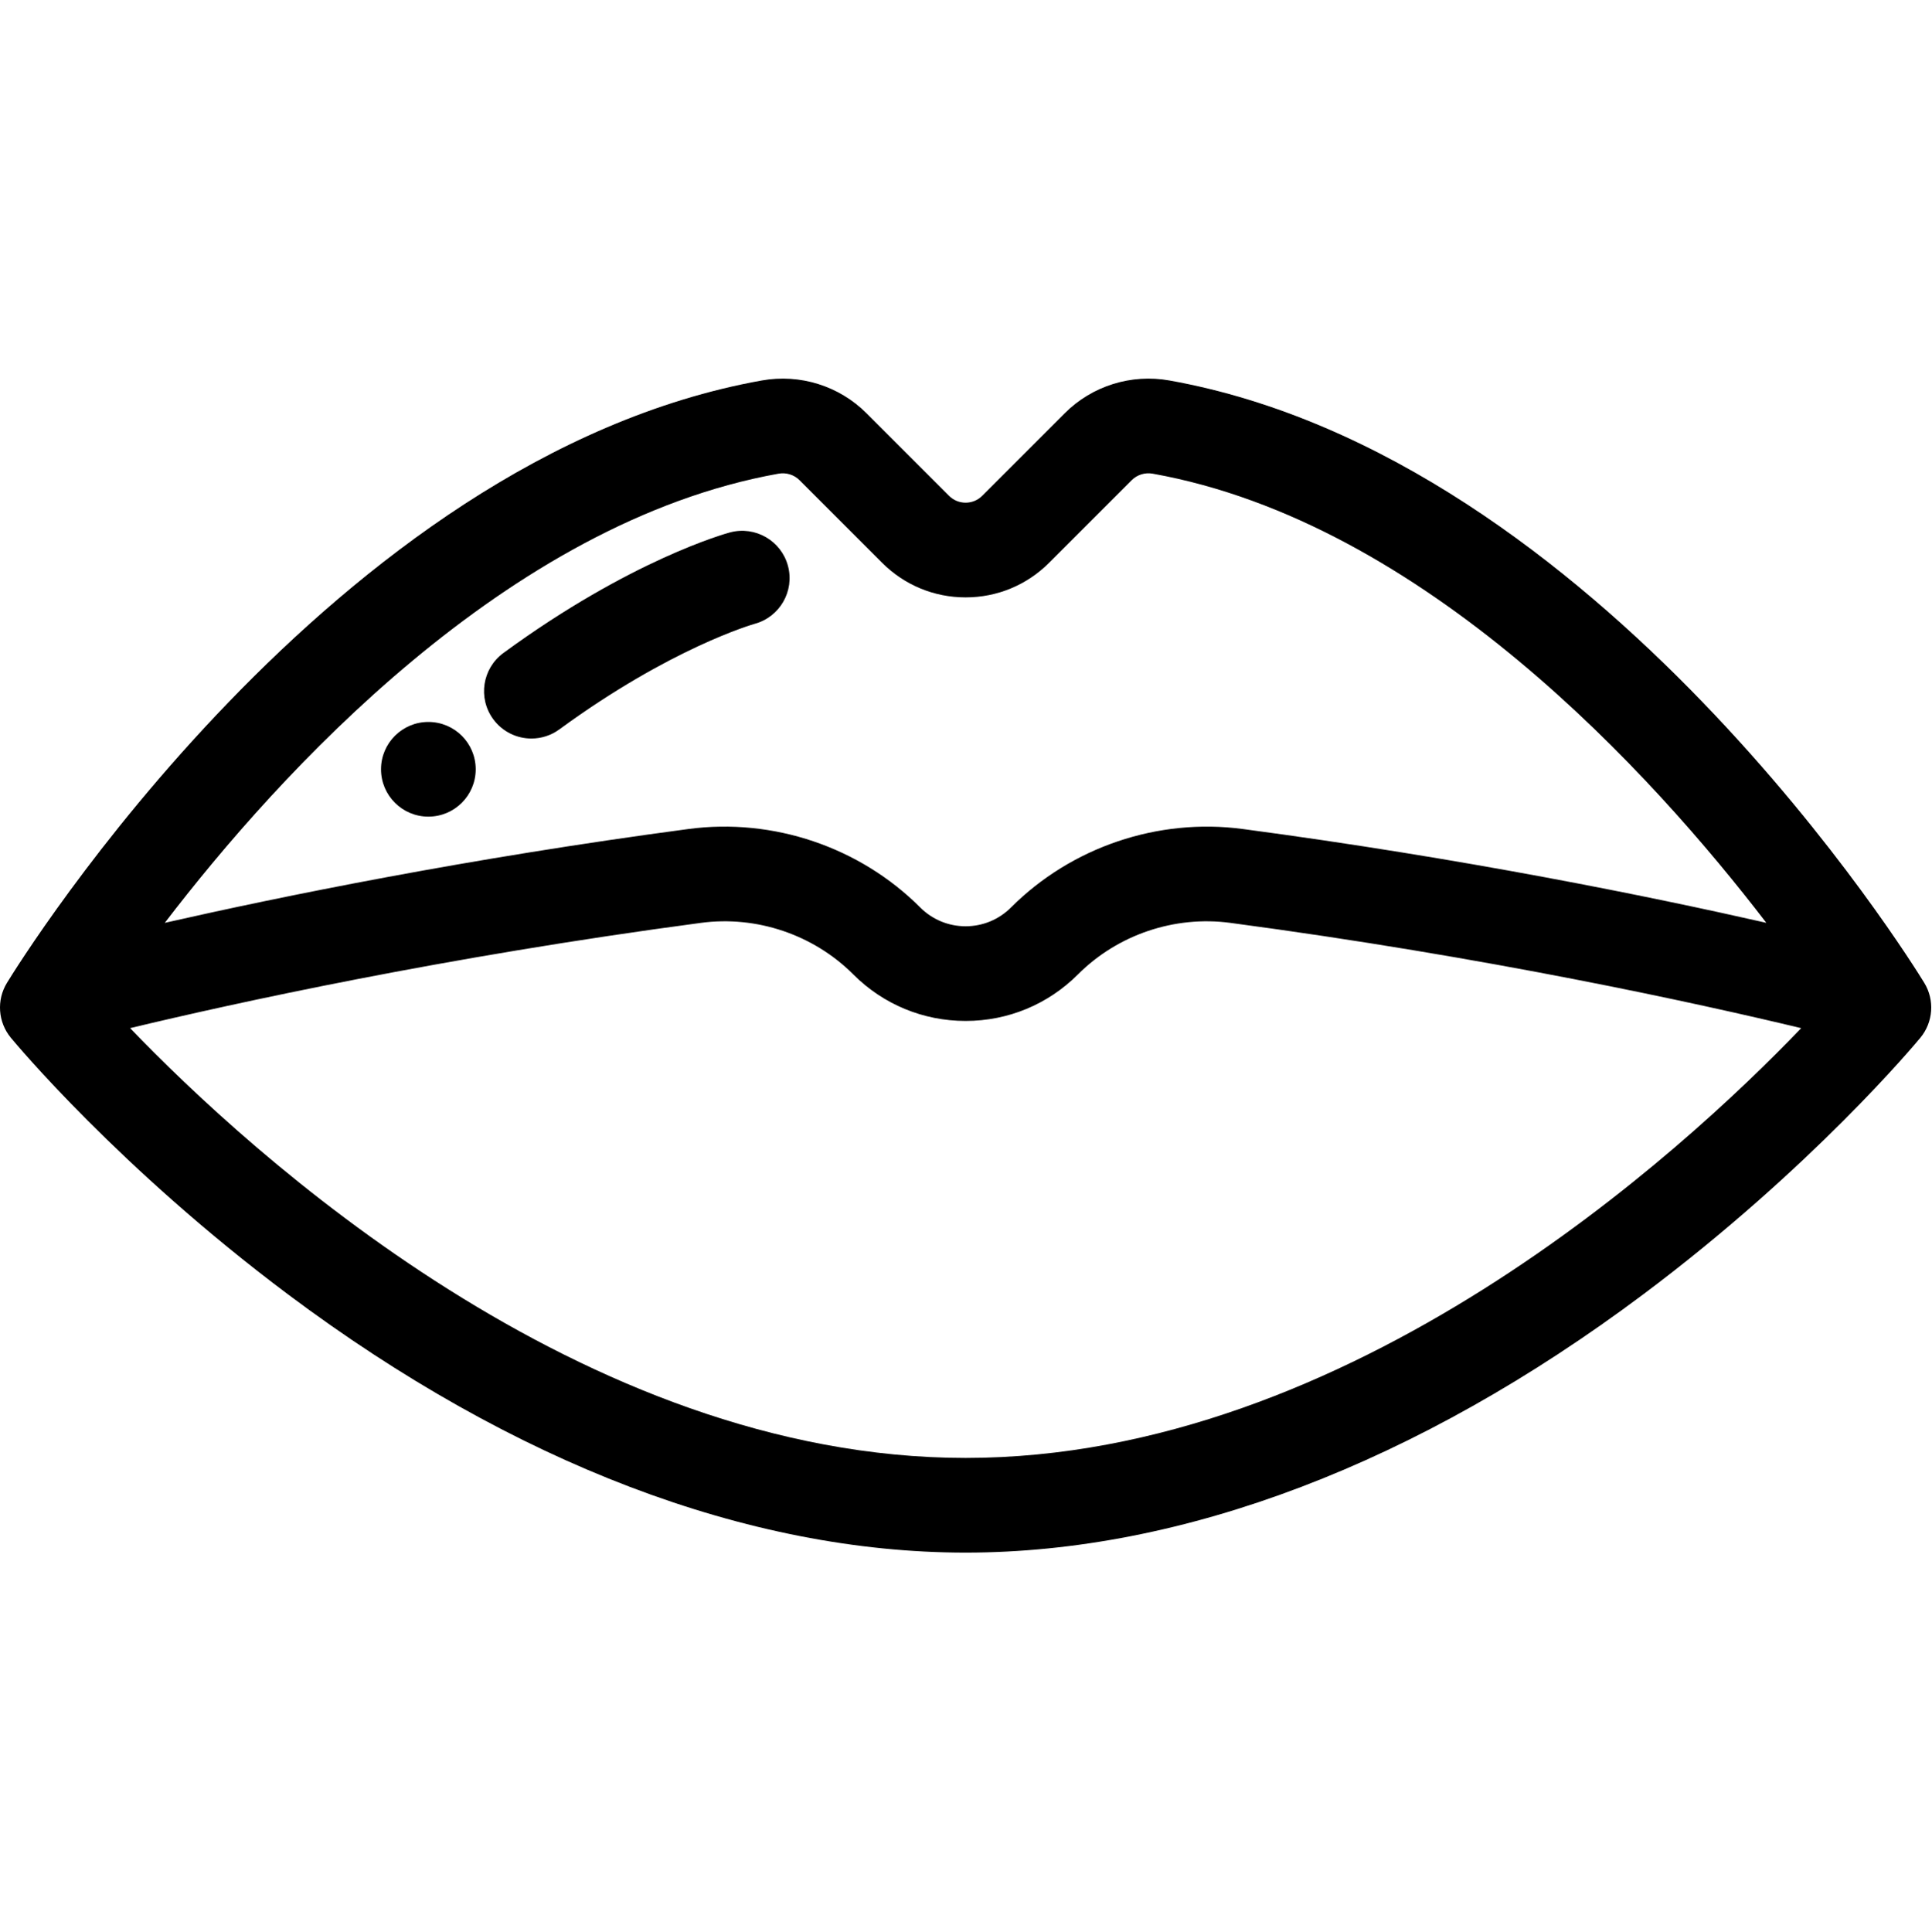
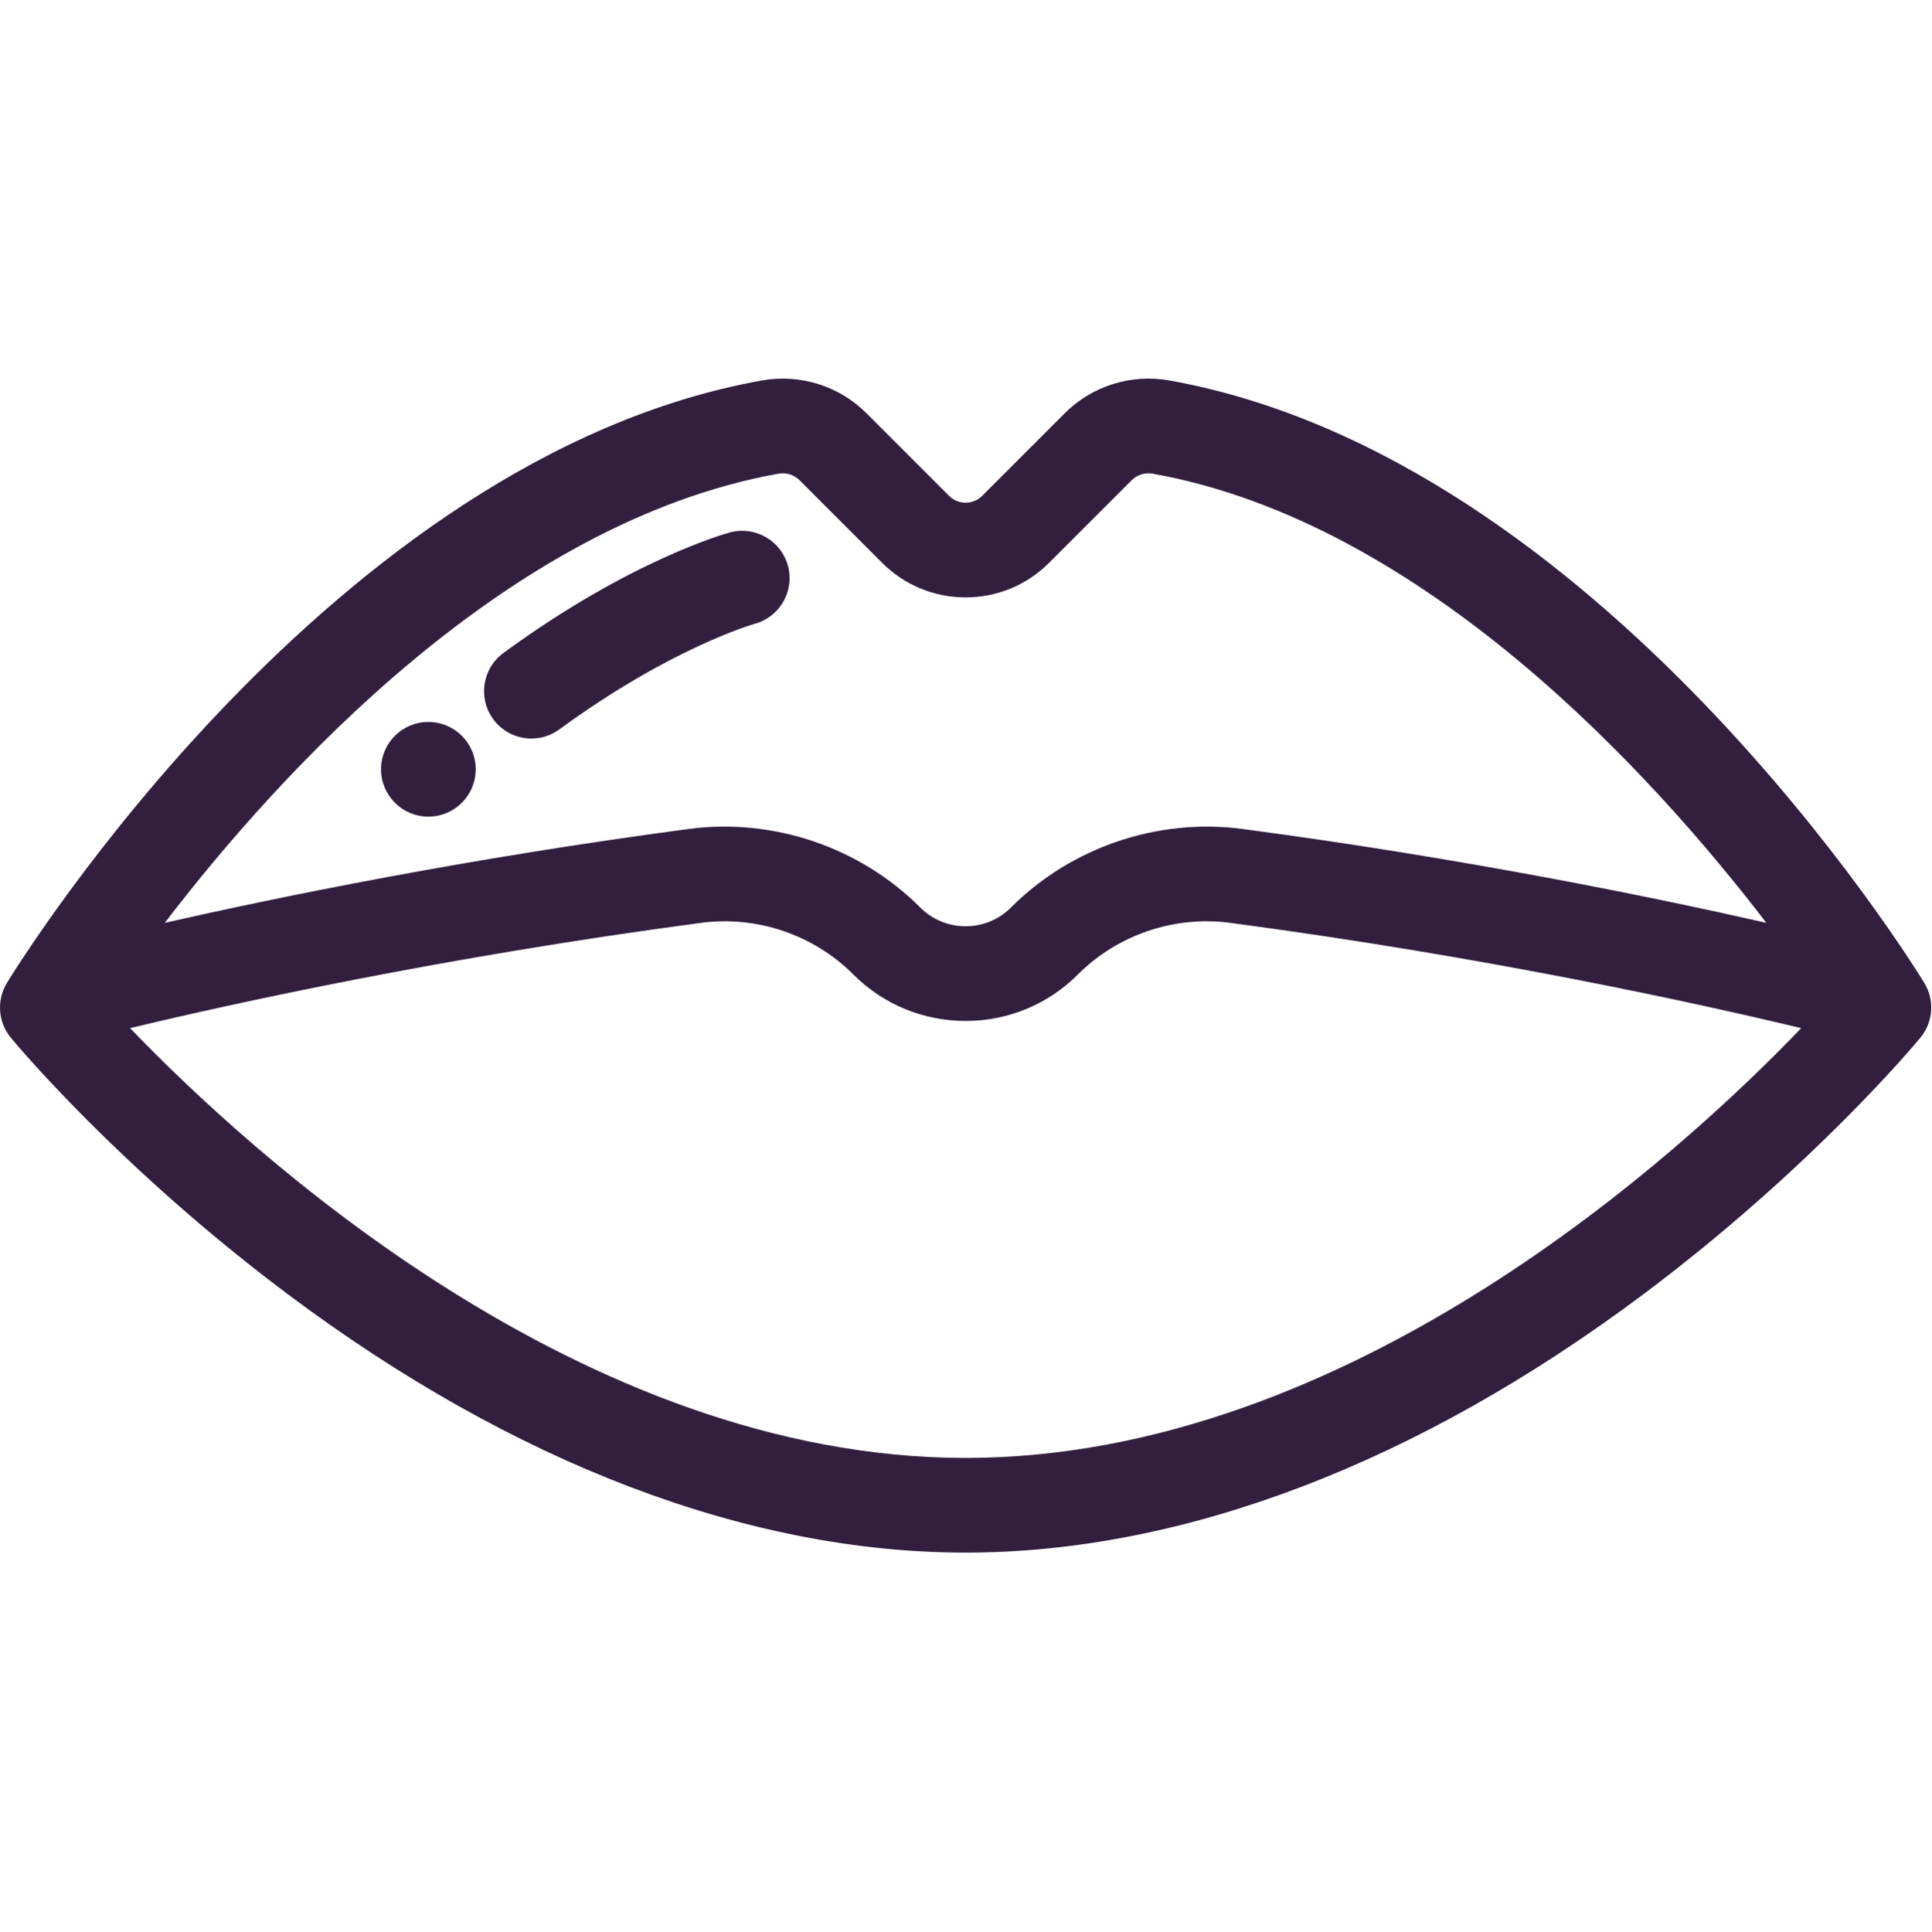
- <svg xmlns="http://www.w3.org/2000/svg" version="1.1" id="Capa_1" x="0px" y="0px" viewBox="0 0 305.94 305.94" style="enable-background:new 0 0 305.94 305.94;" xml:space="preserve">
+ <svg xmlns="http://www.w3.org/2000/svg" fill="#321F40" version="1.1" id="Capa_1" x="0px" y="0px" viewBox="0 0 305.94 305.94" style="enable-background:new 0 0 305.94 305.94;" xml:space="preserve">
  <g>
    <g>
      <path d="M304.84,155.705c-2.074-3.394-51.582-83.257-119.585-95.433c-0.001,0-0.001,0-0.002,0    c-6.045-1.081-12.241,0.857-16.569,5.186L155.59,78.55c-1.443,1.446-3.796,1.444-5.239,0l-13.092-13.092    c-4.329-4.328-10.521-6.267-16.572-5.186C52.683,72.448,3.175,152.311,1.1,155.705c-1.669,2.73-1.421,6.22,0.617,8.688    c0.688,0.833,17.16,20.632,43.895,40.65c35.752,26.77,72.875,40.919,107.358,40.919s71.606-14.149,107.358-40.919    c26.733-20.019,43.206-39.817,43.894-40.65C306.261,161.925,306.509,158.435,304.84,155.705z M123.329,75.038    c1.221-0.215,2.462,0.166,3.322,1.027l13.092,13.092c3.533,3.532,8.23,5.479,13.228,5.479c4.996,0,9.693-1.946,13.226-5.479    l13.094-13.092c0.861-0.862,2.101-1.245,3.322-1.027h-0.002c42.956,7.691,79.189,47.641,97.206,71.152    c-18.498-4.195-48.063-10.223-82.948-14.863c-13.419-1.782-27.135,2.858-36.707,12.43c-1.921,1.921-4.475,2.979-7.191,2.979    c-2.693,0-5.227-1.039-7.143-2.929c-0.02-0.021-0.04-0.041-0.061-0.062c-9.561-9.561-23.278-14.203-36.695-12.418    C74.174,135.969,44.598,142,26.102,146.195C44.094,122.688,80.296,82.743,123.329,75.038z M152.971,230.962    c-60.813,0-113.564-48.522-132.361-68.088c16.45-3.944,49.731-11.264,90.441-16.678c8.795-1.174,17.777,1.858,24.055,8.1    c0.021,0.022,0.044,0.045,0.065,0.067c4.755,4.754,11.076,7.372,17.8,7.372s13.045-2.618,17.81-7.383    c6.279-6.281,15.288-9.333,24.111-8.156c40.719,5.415,74.005,12.737,90.451,16.681    C266.576,182.444,213.898,230.962,152.971,230.962z" />
    </g>
    <g>
      <path d="M84.187,116.996c1.538-0.001,3.089-0.472,4.425-1.449c17.602-12.887,30.643-16.637,30.938-16.721    c3.986-1.083,6.349-5.188,5.277-9.181c-1.074-4.001-5.19-6.367-9.188-5.301c-0.632,0.17-15.705,4.322-35.89,19.099    c-3.342,2.447-4.067,7.14-1.621,10.482C79.599,115.933,81.878,116.996,84.187,116.996z" />
    </g>
    <g>
      <circle cx="67.86" cy="121.869" r="7.5" />
    </g>
  </g>
  <g>
</g>
  <g>
</g>
  <g>
</g>
  <g>
</g>
  <g>
</g>
  <g>
</g>
  <g>
</g>
  <g>
</g>
  <g>
</g>
  <g>
</g>
  <g>
</g>
  <g>
</g>
  <g>
</g>
  <g>
</g>
  <g>
</g>
</svg>
